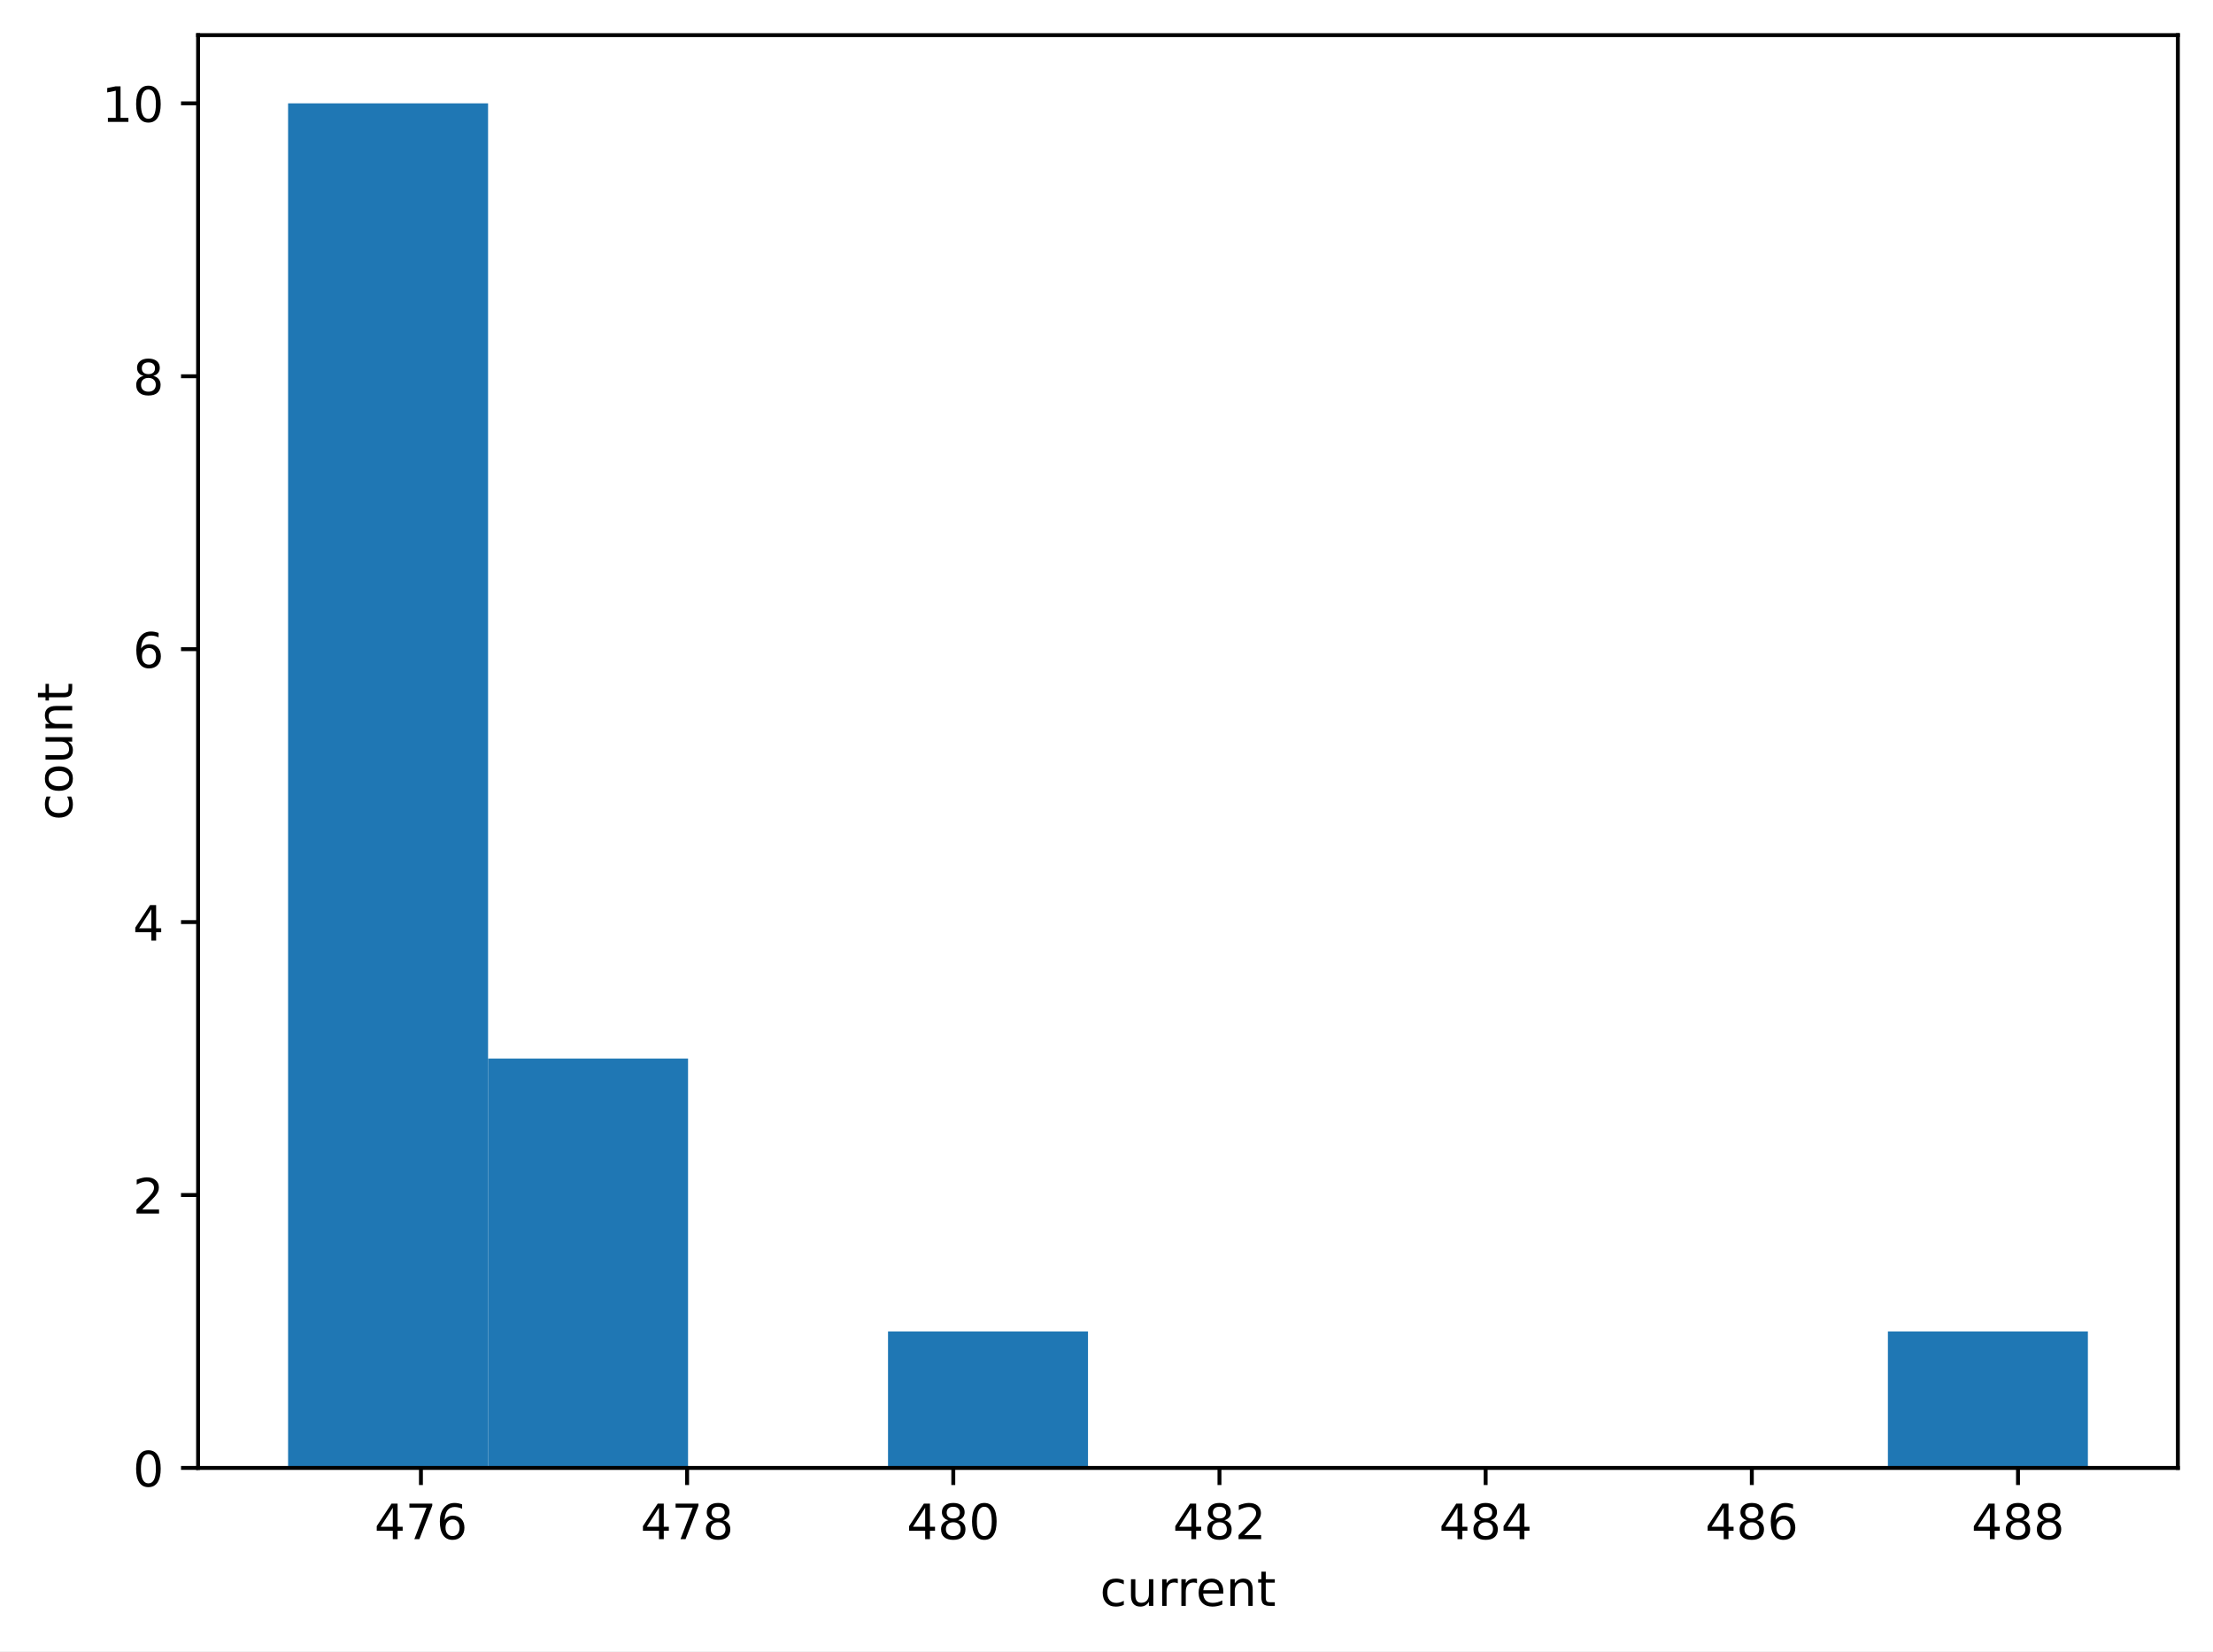
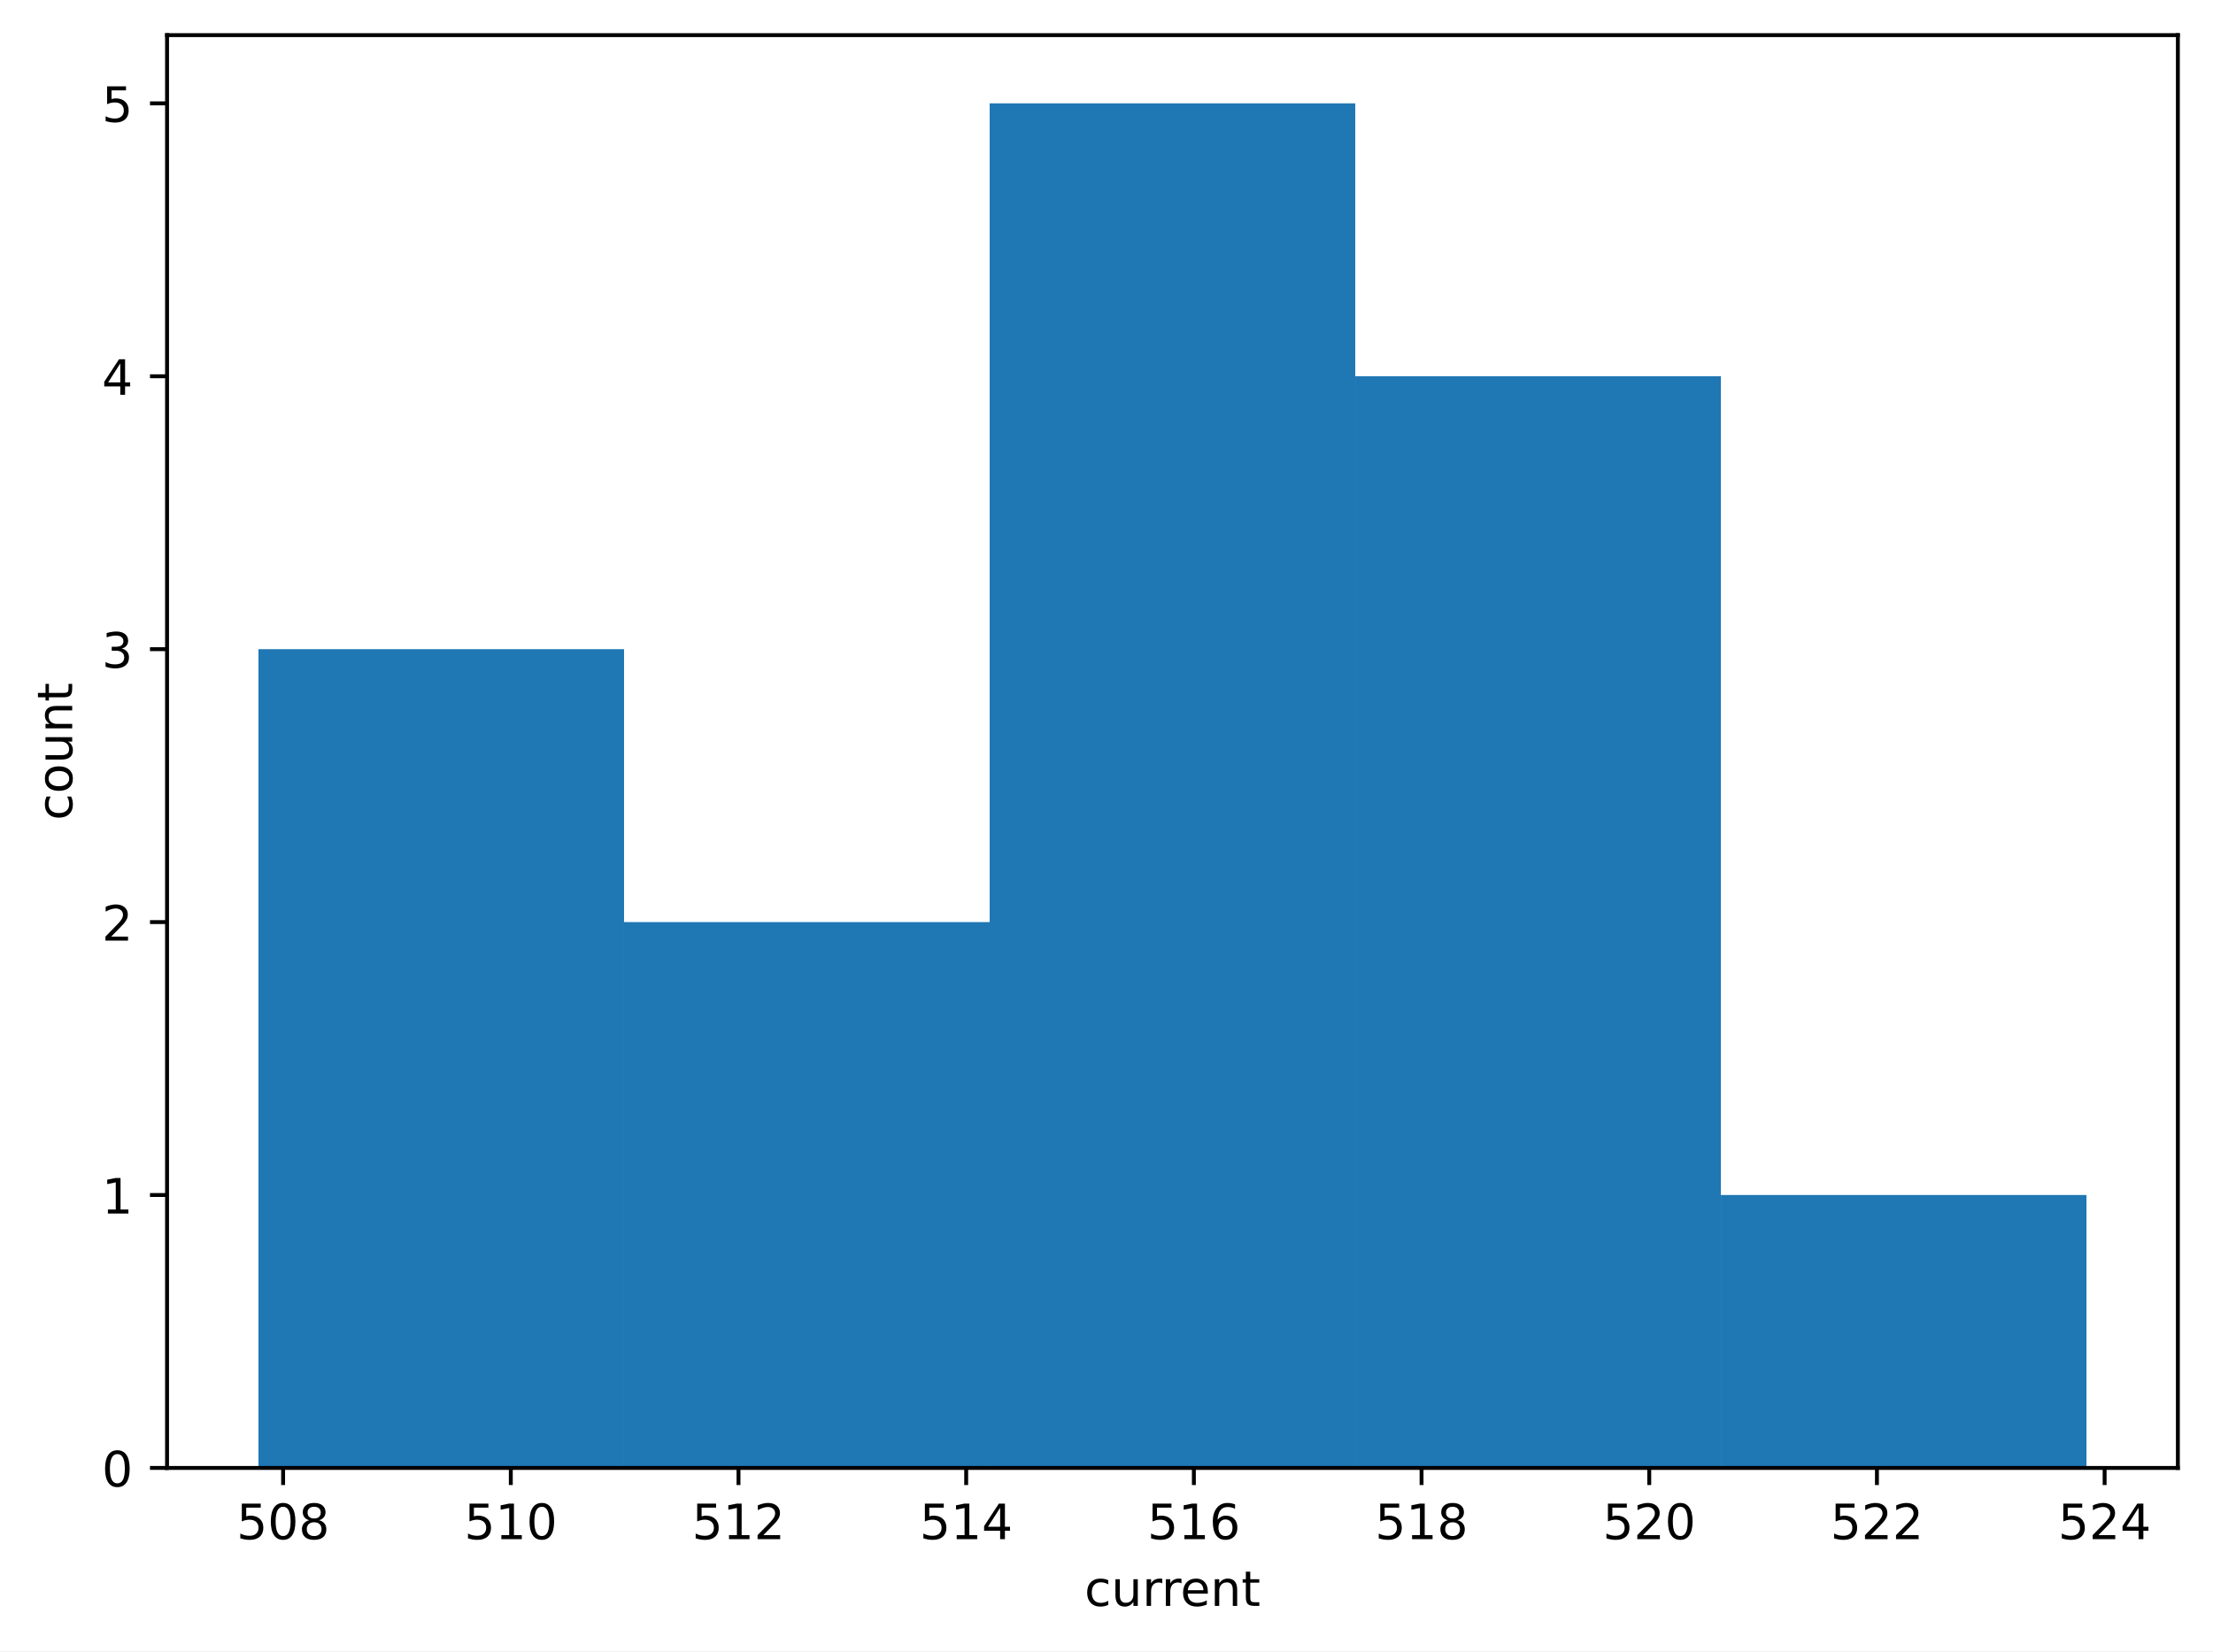
<svg xmlns="http://www.w3.org/2000/svg" xmlns:xlink="http://www.w3.org/1999/xlink" height="338.4pt" version="1.1" viewBox="0 0 453.6 338.4" width="453.6pt">
  <defs>
    <style type="text/css">
*{stroke-linecap:butt;stroke-linejoin:round;}
  </style>
  </defs>
  <g id="figure_1">
    <g id="patch_1">
      <path d="M 0 338.4  L 453.6 338.4  L 453.6 0  L 0 0  z " style="fill:#ffffff;" />
    </g>
    <g id="axes_1">
      <g id="patch_2">
-         <path d="M 40.603 300.844  L 446.4 300.844  L 446.4 7.2  L 40.603 7.2  z " style="fill:#ffffff;" />
+         <path d="M 34.241 300.844  L 446.4 300.844  L 446.4 7.2  L 34.241 7.2  z " style="fill:#ffffff;" />
      </g>
      <g id="patch_3">
-         <path clip-path="url(#p5a54daa054)" d="M 59.048 300.844  L 100.038 300.844  L 100.038 21.183  L 59.048 21.183  z " style="fill:#1f77b4;" />
+         <path clip-path="url(#p51e1dc0442)" d="M 52.975 300.844  L 127.913 300.844  L 127.913 133.047  L 52.975 133.047  z " style="fill:#1f77b4;" />
      </g>
      <g id="patch_4">
-         <path clip-path="url(#p5a54daa054)" d="M 100.038 300.844  L 141.028 300.844  L 141.028 216.946  L 100.038 216.946  z " style="fill:#1f77b4;" />
+         <path clip-path="url(#p51e1dc0442)" d="M 127.913 300.844  L 202.851 300.844  L 202.851 188.979  L 127.913 188.979  z " style="fill:#1f77b4;" />
      </g>
      <g id="patch_5">
-         <path clip-path="url(#p5a54daa054)" d="M 141.028 300.844  L 182.017 300.844  L 182.017 300.844  L 141.028 300.844  z " style="fill:#1f77b4;" />
+         <path clip-path="url(#p51e1dc0442)" d="M 202.851 300.844  L 277.789 300.844  L 277.789 21.183  L 202.851 21.183  z " style="fill:#1f77b4;" />
      </g>
      <g id="patch_6">
-         <path clip-path="url(#p5a54daa054)" d="M 182.017 300.844  L 223.007 300.844  L 223.007 272.878  L 182.017 272.878  z " style="fill:#1f77b4;" />
+         <path clip-path="url(#p51e1dc0442)" d="M 277.789 300.844  L 352.727 300.844  L 352.727 77.115  L 277.789 77.115  z " style="fill:#1f77b4;" />
      </g>
      <g id="patch_7">
-         <path clip-path="url(#p5a54daa054)" d="M 223.007 300.844  L 263.996 300.844  L 263.996 300.844  L 223.007 300.844  z " style="fill:#1f77b4;" />
-       </g>
-       <g id="patch_8">
-         <path clip-path="url(#p5a54daa054)" d="M 263.996 300.844  L 304.986 300.844  L 304.986 300.844  L 263.996 300.844  z " style="fill:#1f77b4;" />
-       </g>
-       <g id="patch_9">
-         <path clip-path="url(#p5a54daa054)" d="M 304.986 300.844  L 345.976 300.844  L 345.976 300.844  L 304.986 300.844  z " style="fill:#1f77b4;" />
-       </g>
-       <g id="patch_10">
-         <path clip-path="url(#p5a54daa054)" d="M 345.976 300.844  L 386.965 300.844  L 386.965 300.844  L 345.976 300.844  z " style="fill:#1f77b4;" />
-       </g>
-       <g id="patch_11">
-         <path clip-path="url(#p5a54daa054)" d="M 386.965 300.844  L 427.955 300.844  L 427.955 272.878  L 386.965 272.878  z " style="fill:#1f77b4;" />
+         <path clip-path="url(#p51e1dc0442)" d="M 352.727 300.844  L 427.665 300.844  L 427.665 244.912  L 352.727 244.912  z " style="fill:#1f77b4;" />
      </g>
      <g id="matplotlib.axis_1">
        <g id="xtick_1">
          <g id="line2d_1">
            <defs>
-               <path d="M 0 0  L 0 3.5  " id="m888c3dc4fe" style="stroke:#000000;stroke-width:0.8;" />
-             </defs>
-             <g>
-               <use style="stroke:#000000;stroke-width:0.8;" x="86.278" xlink:href="#m888c3dc4fe" y="300.844" />
+               <path d="M 0 0  L 0 3.5  " id="ma2242a7352" style="stroke:#000000;stroke-width:0.8;" />
+             </defs>
+             <g>
+               <use style="stroke:#000000;stroke-width:0.8;" x="58.03" xlink:href="#ma2242a7352" y="300.844" />
            </g>
          </g>
          <g id="text_1">
            <defs>
-               <path d="M 37.797 64.312  L 12.891 25.391  L 37.797 25.391  z M 35.203 72.906  L 47.609 72.906  L 47.609 25.391  L 58.016 25.391  L 58.016 17.188  L 47.609 17.188  L 47.609 0  L 37.797 0  L 37.797 17.188  L 4.891 17.188  L 4.891 26.703  z " id="DejaVuSans-52" />
-               <path d="M 8.203 72.906  L 55.078 72.906  L 55.078 68.703  L 28.609 0  L 18.312 0  L 43.219 64.594  L 8.203 64.594  z " id="DejaVuSans-55" />
-               <path d="M 33.016 40.375  Q 26.375 40.375 22.484 35.828  Q 18.609 31.297 18.609 23.391  Q 18.609 15.531 22.484 10.953  Q 26.375 6.391 33.016 6.391  Q 39.656 6.391 43.531 10.953  Q 47.406 15.531 47.406 23.391  Q 47.406 31.297 43.531 35.828  Q 39.656 40.375 33.016 40.375  z M 52.594 71.297  L 52.594 62.312  Q 48.875 64.062 45.094 64.984  Q 41.312 65.922 37.594 65.922  Q 27.828 65.922 22.672 59.328  Q 17.531 52.734 16.797 39.406  Q 19.672 43.656 24.016 45.922  Q 28.375 48.188 33.594 48.188  Q 44.578 48.188 50.953 41.516  Q 57.328 34.859 57.328 23.391  Q 57.328 12.156 50.688 5.359  Q 44.047 -1.422 33.016 -1.422  Q 20.359 -1.422 13.672 8.266  Q 6.984 17.969 6.984 36.375  Q 6.984 53.656 15.188 63.938  Q 23.391 74.219 37.203 74.219  Q 40.922 74.219 44.703 73.484  Q 48.484 72.75 52.594 71.297  z " id="DejaVuSans-54" />
-             </defs>
-             <g transform="translate(76.73377 315.4422)scale(0.1 -0.1)">
-               <use xlink:href="#DejaVuSans-52" />
-               <use x="63.623" xlink:href="#DejaVuSans-55" />
-               <use x="127.246" xlink:href="#DejaVuSans-54" />
+               <path d="M 10.797 72.906  L 49.516 72.906  L 49.516 64.594  L 19.828 64.594  L 19.828 46.734  Q 21.969 47.469 24.109 47.828  Q 26.266 48.188 28.422 48.188  Q 40.625 48.188 47.75 41.5  Q 54.891 34.812 54.891 23.391  Q 54.891 11.625 47.562 5.094  Q 40.234 -1.422 26.906 -1.422  Q 22.312 -1.422 17.547 -0.641  Q 12.797 0.141 7.719 1.703  L 7.719 11.625  Q 12.109 9.234 16.797 8.062  Q 21.484 6.891 26.703 6.891  Q 35.156 6.891 40.078 11.328  Q 45.016 15.766 45.016 23.391  Q 45.016 31 40.078 35.438  Q 35.156 39.891 26.703 39.891  Q 22.75 39.891 18.812 39.016  Q 14.891 38.141 10.797 36.281  z " id="DejaVuSans-53" />
+               <path d="M 31.781 66.406  Q 24.172 66.406 20.328 58.906  Q 16.5 51.422 16.5 36.375  Q 16.5 21.391 20.328 13.891  Q 24.172 6.391 31.781 6.391  Q 39.453 6.391 43.281 13.891  Q 47.125 21.391 47.125 36.375  Q 47.125 51.422 43.281 58.906  Q 39.453 66.406 31.781 66.406  z M 31.781 74.219  Q 44.047 74.219 50.516 64.516  Q 56.984 54.828 56.984 36.375  Q 56.984 17.969 50.516 8.266  Q 44.047 -1.422 31.781 -1.422  Q 19.531 -1.422 13.062 8.266  Q 6.594 17.969 6.594 36.375  Q 6.594 54.828 13.062 64.516  Q 19.531 74.219 31.781 74.219  z " id="DejaVuSans-48" />
+               <path d="M 31.781 34.625  Q 24.75 34.625 20.719 30.859  Q 16.703 27.094 16.703 20.516  Q 16.703 13.922 20.719 10.156  Q 24.75 6.391 31.781 6.391  Q 38.812 6.391 42.859 10.172  Q 46.922 13.969 46.922 20.516  Q 46.922 27.094 42.891 30.859  Q 38.875 34.625 31.781 34.625  z M 21.922 38.812  Q 15.578 40.375 12.031 44.719  Q 8.5 49.078 8.5 55.328  Q 8.5 64.062 14.719 69.141  Q 20.953 74.219 31.781 74.219  Q 42.672 74.219 48.875 69.141  Q 55.078 64.062 55.078 55.328  Q 55.078 49.078 51.531 44.719  Q 48 40.375 41.703 38.812  Q 48.828 37.156 52.797 32.312  Q 56.781 27.484 56.781 20.516  Q 56.781 9.906 50.312 4.234  Q 43.844 -1.422 31.781 -1.422  Q 19.734 -1.422 13.25 4.234  Q 6.781 9.906 6.781 20.516  Q 6.781 27.484 10.781 32.312  Q 14.797 37.156 21.922 38.812  z M 18.312 54.391  Q 18.312 48.734 21.844 45.562  Q 25.391 42.391 31.781 42.391  Q 38.141 42.391 41.719 45.562  Q 45.312 48.734 45.312 54.391  Q 45.312 60.062 41.719 63.234  Q 38.141 66.406 31.781 66.406  Q 25.391 66.406 21.844 63.234  Q 18.312 60.062 18.312 54.391  z " id="DejaVuSans-56" />
+             </defs>
+             <g transform="translate(48.48654 315.4422)scale(0.1 -0.1)">
+               <use xlink:href="#DejaVuSans-53" />
+               <use x="63.623" xlink:href="#DejaVuSans-48" />
+               <use x="127.246" xlink:href="#DejaVuSans-56" />
            </g>
          </g>
        </g>
        <g id="xtick_2">
          <g id="line2d_2">
            <g>
-               <use style="stroke:#000000;stroke-width:0.8;" x="140.837" xlink:href="#m888c3dc4fe" y="300.844" />
+               <use style="stroke:#000000;stroke-width:0.8;" x="104.7" xlink:href="#ma2242a7352" y="300.844" />
            </g>
          </g>
          <g id="text_2">
            <defs>
-               <path d="M 31.781 34.625  Q 24.75 34.625 20.719 30.859  Q 16.703 27.094 16.703 20.516  Q 16.703 13.922 20.719 10.156  Q 24.75 6.391 31.781 6.391  Q 38.812 6.391 42.859 10.172  Q 46.922 13.969 46.922 20.516  Q 46.922 27.094 42.891 30.859  Q 38.875 34.625 31.781 34.625  z M 21.922 38.812  Q 15.578 40.375 12.031 44.719  Q 8.5 49.078 8.5 55.328  Q 8.5 64.062 14.719 69.141  Q 20.953 74.219 31.781 74.219  Q 42.672 74.219 48.875 69.141  Q 55.078 64.062 55.078 55.328  Q 55.078 49.078 51.531 44.719  Q 48 40.375 41.703 38.812  Q 48.828 37.156 52.797 32.312  Q 56.781 27.484 56.781 20.516  Q 56.781 9.906 50.312 4.234  Q 43.844 -1.422 31.781 -1.422  Q 19.734 -1.422 13.25 4.234  Q 6.781 9.906 6.781 20.516  Q 6.781 27.484 10.781 32.312  Q 14.797 37.156 21.922 38.812  z M 18.312 54.391  Q 18.312 48.734 21.844 45.562  Q 25.391 42.391 31.781 42.391  Q 38.141 42.391 41.719 45.562  Q 45.312 48.734 45.312 54.391  Q 45.312 60.062 41.719 63.234  Q 38.141 66.406 31.781 66.406  Q 25.391 66.406 21.844 63.234  Q 18.312 60.062 18.312 54.391  z " id="DejaVuSans-56" />
-             </defs>
-             <g transform="translate(131.2928 315.4422)scale(0.1 -0.1)">
-               <use xlink:href="#DejaVuSans-52" />
-               <use x="63.623" xlink:href="#DejaVuSans-55" />
-               <use x="127.246" xlink:href="#DejaVuSans-56" />
+               <path d="M 12.406 8.297  L 28.516 8.297  L 28.516 63.922  L 10.984 60.406  L 10.984 69.391  L 28.422 72.906  L 38.281 72.906  L 38.281 8.297  L 54.391 8.297  L 54.391 0  L 12.406 0  z " id="DejaVuSans-49" />
+             </defs>
+             <g transform="translate(95.15595 315.4422)scale(0.1 -0.1)">
+               <use xlink:href="#DejaVuSans-53" />
+               <use x="63.623" xlink:href="#DejaVuSans-49" />
+               <use x="127.246" xlink:href="#DejaVuSans-48" />
            </g>
          </g>
        </g>
        <g id="xtick_3">
          <g id="line2d_3">
            <g>
-               <use style="stroke:#000000;stroke-width:0.8;" x="195.396" xlink:href="#m888c3dc4fe" y="300.844" />
+               <use style="stroke:#000000;stroke-width:0.8;" x="151.369" xlink:href="#ma2242a7352" y="300.844" />
            </g>
          </g>
          <g id="text_3">
            <defs>
-               <path d="M 31.781 66.406  Q 24.172 66.406 20.328 58.906  Q 16.5 51.422 16.5 36.375  Q 16.5 21.391 20.328 13.891  Q 24.172 6.391 31.781 6.391  Q 39.453 6.391 43.281 13.891  Q 47.125 21.391 47.125 36.375  Q 47.125 51.422 43.281 58.906  Q 39.453 66.406 31.781 66.406  z M 31.781 74.219  Q 44.047 74.219 50.516 64.516  Q 56.984 54.828 56.984 36.375  Q 56.984 17.969 50.516 8.266  Q 44.047 -1.422 31.781 -1.422  Q 19.531 -1.422 13.062 8.266  Q 6.594 17.969 6.594 36.375  Q 6.594 54.828 13.062 64.516  Q 19.531 74.219 31.781 74.219  z " id="DejaVuSans-48" />
-             </defs>
-             <g transform="translate(185.8518 315.4422)scale(0.1 -0.1)">
-               <use xlink:href="#DejaVuSans-52" />
-               <use x="63.623" xlink:href="#DejaVuSans-56" />
-               <use x="127.246" xlink:href="#DejaVuSans-48" />
+               <path d="M 19.188 8.297  L 53.609 8.297  L 53.609 0  L 7.328 0  L 7.328 8.297  Q 12.938 14.109 22.625 23.891  Q 32.328 33.688 34.812 36.531  Q 39.547 41.844 41.422 45.531  Q 43.312 49.219 43.312 52.781  Q 43.312 58.594 39.234 62.25  Q 35.156 65.922 28.609 65.922  Q 23.969 65.922 18.812 64.312  Q 13.672 62.703 7.812 59.422  L 7.812 69.391  Q 13.766 71.781 18.938 73  Q 24.125 74.219 28.422 74.219  Q 39.75 74.219 46.484 68.547  Q 53.219 62.891 53.219 53.422  Q 53.219 48.922 51.531 44.891  Q 49.859 40.875 45.406 35.406  Q 44.188 33.984 37.641 27.219  Q 31.109 20.453 19.188 8.297  z " id="DejaVuSans-50" />
+             </defs>
+             <g transform="translate(141.8254 315.4422)scale(0.1 -0.1)">
+               <use xlink:href="#DejaVuSans-53" />
+               <use x="63.623" xlink:href="#DejaVuSans-49" />
+               <use x="127.246" xlink:href="#DejaVuSans-50" />
            </g>
          </g>
        </g>
        <g id="xtick_4">
          <g id="line2d_4">
            <g>
-               <use style="stroke:#000000;stroke-width:0.8;" x="249.955" xlink:href="#m888c3dc4fe" y="300.844" />
+               <use style="stroke:#000000;stroke-width:0.8;" x="198.039" xlink:href="#ma2242a7352" y="300.844" />
            </g>
          </g>
          <g id="text_4">
            <defs>
-               <path d="M 19.188 8.297  L 53.609 8.297  L 53.609 0  L 7.328 0  L 7.328 8.297  Q 12.938 14.109 22.625 23.891  Q 32.328 33.688 34.812 36.531  Q 39.547 41.844 41.422 45.531  Q 43.312 49.219 43.312 52.781  Q 43.312 58.594 39.234 62.25  Q 35.156 65.922 28.609 65.922  Q 23.969 65.922 18.812 64.312  Q 13.672 62.703 7.812 59.422  L 7.812 69.391  Q 13.766 71.781 18.938 73  Q 24.125 74.219 28.422 74.219  Q 39.75 74.219 46.484 68.547  Q 53.219 62.891 53.219 53.422  Q 53.219 48.922 51.531 44.891  Q 49.859 40.875 45.406 35.406  Q 44.188 33.984 37.641 27.219  Q 31.109 20.453 19.188 8.297  z " id="DejaVuSans-50" />
-             </defs>
-             <g transform="translate(240.4108 315.4422)scale(0.1 -0.1)">
-               <use xlink:href="#DejaVuSans-52" />
-               <use x="63.623" xlink:href="#DejaVuSans-56" />
-               <use x="127.246" xlink:href="#DejaVuSans-50" />
+               <path d="M 37.797 64.312  L 12.891 25.391  L 37.797 25.391  z M 35.203 72.906  L 47.609 72.906  L 47.609 25.391  L 58.016 25.391  L 58.016 17.188  L 47.609 17.188  L 47.609 0  L 37.797 0  L 37.797 17.188  L 4.891 17.188  L 4.891 26.703  z " id="DejaVuSans-52" />
+             </defs>
+             <g transform="translate(188.4948 315.4422)scale(0.1 -0.1)">
+               <use xlink:href="#DejaVuSans-53" />
+               <use x="63.623" xlink:href="#DejaVuSans-49" />
+               <use x="127.246" xlink:href="#DejaVuSans-52" />
            </g>
          </g>
        </g>
        <g id="xtick_5">
          <g id="line2d_5">
            <g>
-               <use style="stroke:#000000;stroke-width:0.8;" x="304.514" xlink:href="#m888c3dc4fe" y="300.844" />
+               <use style="stroke:#000000;stroke-width:0.8;" x="244.708" xlink:href="#ma2242a7352" y="300.844" />
            </g>
          </g>
          <g id="text_5">
-             <g transform="translate(294.9698 315.4422)scale(0.1 -0.1)">
-               <use xlink:href="#DejaVuSans-52" />
-               <use x="63.623" xlink:href="#DejaVuSans-56" />
-               <use x="127.246" xlink:href="#DejaVuSans-52" />
+             <defs>
+               <path d="M 33.016 40.375  Q 26.375 40.375 22.484 35.828  Q 18.609 31.297 18.609 23.391  Q 18.609 15.531 22.484 10.953  Q 26.375 6.391 33.016 6.391  Q 39.656 6.391 43.531 10.953  Q 47.406 15.531 47.406 23.391  Q 47.406 31.297 43.531 35.828  Q 39.656 40.375 33.016 40.375  z M 52.594 71.297  L 52.594 62.312  Q 48.875 64.062 45.094 64.984  Q 41.312 65.922 37.594 65.922  Q 27.828 65.922 22.672 59.328  Q 17.531 52.734 16.797 39.406  Q 19.672 43.656 24.016 45.922  Q 28.375 48.188 33.594 48.188  Q 44.578 48.188 50.953 41.516  Q 57.328 34.859 57.328 23.391  Q 57.328 12.156 50.688 5.359  Q 44.047 -1.422 33.016 -1.422  Q 20.359 -1.422 13.672 8.266  Q 6.984 17.969 6.984 36.375  Q 6.984 53.656 15.188 63.938  Q 23.391 74.219 37.203 74.219  Q 40.922 74.219 44.703 73.484  Q 48.484 72.75 52.594 71.297  z " id="DejaVuSans-54" />
+             </defs>
+             <g transform="translate(235.1642 315.4422)scale(0.1 -0.1)">
+               <use xlink:href="#DejaVuSans-53" />
+               <use x="63.623" xlink:href="#DejaVuSans-49" />
+               <use x="127.246" xlink:href="#DejaVuSans-54" />
            </g>
          </g>
        </g>
        <g id="xtick_6">
          <g id="line2d_6">
            <g>
-               <use style="stroke:#000000;stroke-width:0.8;" x="359.073" xlink:href="#m888c3dc4fe" y="300.844" />
+               <use style="stroke:#000000;stroke-width:0.8;" x="291.377" xlink:href="#ma2242a7352" y="300.844" />
            </g>
          </g>
          <g id="text_6">
-             <g transform="translate(349.5288 315.4422)scale(0.1 -0.1)">
-               <use xlink:href="#DejaVuSans-52" />
-               <use x="63.623" xlink:href="#DejaVuSans-56" />
-               <use x="127.246" xlink:href="#DejaVuSans-54" />
+             <g transform="translate(281.8336 315.4422)scale(0.1 -0.1)">
+               <use xlink:href="#DejaVuSans-53" />
+               <use x="63.623" xlink:href="#DejaVuSans-49" />
+               <use x="127.246" xlink:href="#DejaVuSans-56" />
            </g>
          </g>
        </g>
        <g id="xtick_7">
          <g id="line2d_7">
            <g>
-               <use style="stroke:#000000;stroke-width:0.8;" x="413.632" xlink:href="#m888c3dc4fe" y="300.844" />
+               <use style="stroke:#000000;stroke-width:0.8;" x="338.047" xlink:href="#ma2242a7352" y="300.844" />
            </g>
          </g>
          <g id="text_7">
-             <g transform="translate(404.0878 315.4422)scale(0.1 -0.1)">
-               <use xlink:href="#DejaVuSans-52" />
-               <use x="63.623" xlink:href="#DejaVuSans-56" />
-               <use x="127.246" xlink:href="#DejaVuSans-56" />
-             </g>
-           </g>
-         </g>
-         <g id="text_8">
+             <g transform="translate(328.503 315.4422)scale(0.1 -0.1)">
+               <use xlink:href="#DejaVuSans-53" />
+               <use x="63.623" xlink:href="#DejaVuSans-50" />
+               <use x="127.246" xlink:href="#DejaVuSans-48" />
+             </g>
+           </g>
+         </g>
+         <g id="xtick_8">
+           <g id="line2d_8">
+             <g>
+               <use style="stroke:#000000;stroke-width:0.8;" x="384.716" xlink:href="#ma2242a7352" y="300.844" />
+             </g>
+           </g>
+           <g id="text_8">
+             <g transform="translate(375.1724 315.4422)scale(0.1 -0.1)">
+               <use xlink:href="#DejaVuSans-53" />
+               <use x="63.623" xlink:href="#DejaVuSans-50" />
+               <use x="127.246" xlink:href="#DejaVuSans-50" />
+             </g>
+           </g>
+         </g>
+         <g id="xtick_9">
+           <g id="line2d_9">
+             <g>
+               <use style="stroke:#000000;stroke-width:0.8;" x="431.386" xlink:href="#ma2242a7352" y="300.844" />
+             </g>
+           </g>
+           <g id="text_9">
+             <g transform="translate(421.8418 315.4422)scale(0.1 -0.1)">
+               <use xlink:href="#DejaVuSans-53" />
+               <use x="63.623" xlink:href="#DejaVuSans-50" />
+               <use x="127.246" xlink:href="#DejaVuSans-52" />
+             </g>
+           </g>
+         </g>
+         <g id="text_10">
          <defs>
            <path d="M 48.781 52.594  L 48.781 44.188  Q 44.969 46.297 41.141 47.344  Q 37.312 48.391 33.406 48.391  Q 24.656 48.391 19.812 42.844  Q 14.984 37.312 14.984 27.297  Q 14.984 17.281 19.812 11.734  Q 24.656 6.203 33.406 6.203  Q 37.312 6.203 41.141 7.25  Q 44.969 8.297 48.781 10.406  L 48.781 2.094  Q 45.016 0.344 40.984 -0.531  Q 36.969 -1.422 32.422 -1.422  Q 20.062 -1.422 12.781 6.344  Q 5.516 14.109 5.516 27.297  Q 5.516 40.672 12.859 48.328  Q 20.219 56 33.016 56  Q 37.156 56 41.109 55.141  Q 45.062 54.297 48.781 52.594  z " id="DejaVuSans-99" />
            <path d="M 8.5 21.578  L 8.5 54.688  L 17.484 54.688  L 17.484 21.922  Q 17.484 14.156 20.5 10.266  Q 23.531 6.391 29.594 6.391  Q 36.859 6.391 41.078 11.031  Q 45.312 15.672 45.312 23.688  L 45.312 54.688  L 54.297 54.688  L 54.297 0  L 45.312 0  L 45.312 8.406  Q 42.047 3.422 37.719 1  Q 33.406 -1.422 27.688 -1.422  Q 18.266 -1.422 13.375 4.438  Q 8.5 10.297 8.5 21.578  z M 31.109 56  z " id="DejaVuSans-117" />
            <path d="M 41.109 46.297  Q 39.594 47.172 37.812 47.578  Q 36.031 48 33.891 48  Q 26.266 48 22.188 43.047  Q 18.109 38.094 18.109 28.812  L 18.109 0  L 9.078 0  L 9.078 54.688  L 18.109 54.688  L 18.109 46.188  Q 20.953 51.172 25.484 53.578  Q 30.031 56 36.531 56  Q 37.453 56 38.578 55.875  Q 39.703 55.766 41.062 55.516  z " id="DejaVuSans-114" />
            <path d="M 56.203 29.594  L 56.203 25.203  L 14.891 25.203  Q 15.484 15.922 20.484 11.062  Q 25.484 6.203 34.422 6.203  Q 39.594 6.203 44.453 7.469  Q 49.312 8.734 54.109 11.281  L 54.109 2.781  Q 49.266 0.734 44.188 -0.344  Q 39.109 -1.422 33.891 -1.422  Q 20.797 -1.422 13.156 6.188  Q 5.516 13.812 5.516 26.812  Q 5.516 40.234 12.766 48.109  Q 20.016 56 32.328 56  Q 43.359 56 49.781 48.891  Q 56.203 41.797 56.203 29.594  z M 47.219 32.234  Q 47.125 39.594 43.094 43.984  Q 39.062 48.391 32.422 48.391  Q 24.906 48.391 20.391 44.141  Q 15.875 39.891 15.188 32.172  z " id="DejaVuSans-101" />
            <path d="M 54.891 33.016  L 54.891 0  L 45.906 0  L 45.906 32.719  Q 45.906 40.484 42.875 44.328  Q 39.844 48.188 33.797 48.188  Q 26.516 48.188 22.312 43.547  Q 18.109 38.922 18.109 30.906  L 18.109 0  L 9.078 0  L 9.078 54.688  L 18.109 54.688  L 18.109 46.188  Q 21.344 51.125 25.703 53.562  Q 30.078 56 35.797 56  Q 45.219 56 50.047 50.172  Q 54.891 44.344 54.891 33.016  z " id="DejaVuSans-110" />
            <path d="M 18.312 70.219  L 18.312 54.688  L 36.812 54.688  L 36.812 47.703  L 18.312 47.703  L 18.312 18.016  Q 18.312 11.328 20.141 9.422  Q 21.969 7.516 27.594 7.516  L 36.812 7.516  L 36.812 0  L 27.594 0  Q 17.188 0 13.234 3.875  Q 9.281 7.766 9.281 18.016  L 9.281 47.703  L 2.688 47.703  L 2.688 54.688  L 9.281 54.688  L 9.281 70.219  z " id="DejaVuSans-116" />
          </defs>
-           <g transform="translate(225.4672 329.1203)scale(0.1 -0.1)">
+           <g transform="translate(222.2859 329.1203)scale(0.1 -0.1)">
            <use xlink:href="#DejaVuSans-99" />
            <use x="54.98" xlink:href="#DejaVuSans-117" />
            <use x="118.359" xlink:href="#DejaVuSans-114" />
            <use x="157.723" xlink:href="#DejaVuSans-114" />
            <use x="196.586" xlink:href="#DejaVuSans-101" />
            <use x="258.109" xlink:href="#DejaVuSans-110" />
            <use x="321.488" xlink:href="#DejaVuSans-116" />
          </g>
        </g>
      </g>
      <g id="matplotlib.axis_2">
        <g id="ytick_1">
-           <g id="line2d_8">
-             <defs>
-               <path d="M 0 0  L -3.5 0  " id="m9540e60690" style="stroke:#000000;stroke-width:0.8;" />
-             </defs>
-             <g>
-               <use style="stroke:#000000;stroke-width:0.8;" x="40.603" xlink:href="#m9540e60690" y="300.844" />
-             </g>
-           </g>
-           <g id="text_9">
-             <g transform="translate(27.24063 304.643)scale(0.1 -0.1)">
+           <g id="line2d_10">
+             <defs>
+               <path d="M 0 0  L -3.5 0  " id="mf006ff1f9c" style="stroke:#000000;stroke-width:0.8;" />
+             </defs>
+             <g>
+               <use style="stroke:#000000;stroke-width:0.8;" x="34.241" xlink:href="#mf006ff1f9c" y="300.844" />
+             </g>
+           </g>
+           <g id="text_11">
+             <g transform="translate(20.87813 304.643)scale(0.1 -0.1)">
              <use xlink:href="#DejaVuSans-48" />
            </g>
          </g>
        </g>
        <g id="ytick_2">
-           <g id="line2d_9">
-             <g>
-               <use style="stroke:#000000;stroke-width:0.8;" x="40.603" xlink:href="#m9540e60690" y="244.912" />
-             </g>
-           </g>
-           <g id="text_10">
-             <g transform="translate(27.24063 248.7108)scale(0.1 -0.1)">
+           <g id="line2d_11">
+             <g>
+               <use style="stroke:#000000;stroke-width:0.8;" x="34.241" xlink:href="#mf006ff1f9c" y="244.912" />
+             </g>
+           </g>
+           <g id="text_12">
+             <g transform="translate(20.87813 248.7108)scale(0.1 -0.1)">
+               <use xlink:href="#DejaVuSans-49" />
+             </g>
+           </g>
+         </g>
+         <g id="ytick_3">
+           <g id="line2d_12">
+             <g>
+               <use style="stroke:#000000;stroke-width:0.8;" x="34.241" xlink:href="#mf006ff1f9c" y="188.979" />
+             </g>
+           </g>
+           <g id="text_13">
+             <g transform="translate(20.87813 192.7787)scale(0.1 -0.1)">
              <use xlink:href="#DejaVuSans-50" />
            </g>
          </g>
        </g>
-         <g id="ytick_3">
-           <g id="line2d_10">
-             <g>
-               <use style="stroke:#000000;stroke-width:0.8;" x="40.603" xlink:href="#m9540e60690" y="188.979" />
-             </g>
-           </g>
-           <g id="text_11">
-             <g transform="translate(27.24063 192.7787)scale(0.1 -0.1)">
+         <g id="ytick_4">
+           <g id="line2d_13">
+             <g>
+               <use style="stroke:#000000;stroke-width:0.8;" x="34.241" xlink:href="#mf006ff1f9c" y="133.047" />
+             </g>
+           </g>
+           <g id="text_14">
+             <defs>
+               <path d="M 40.578 39.312  Q 47.656 37.797 51.625 33  Q 55.609 28.219 55.609 21.188  Q 55.609 10.406 48.188 4.484  Q 40.766 -1.422 27.094 -1.422  Q 22.516 -1.422 17.656 -0.516  Q 12.797 0.391 7.625 2.203  L 7.625 11.719  Q 11.719 9.328 16.594 8.109  Q 21.484 6.891 26.812 6.891  Q 36.078 6.891 40.938 10.547  Q 45.797 14.203 45.797 21.188  Q 45.797 27.641 41.281 31.266  Q 36.766 34.906 28.719 34.906  L 20.219 34.906  L 20.219 43.016  L 29.109 43.016  Q 36.375 43.016 40.234 45.922  Q 44.094 48.828 44.094 54.297  Q 44.094 59.906 40.109 62.906  Q 36.141 65.922 28.719 65.922  Q 24.656 65.922 20.016 65.031  Q 15.375 64.156 9.812 62.312  L 9.812 71.094  Q 15.438 72.656 20.344 73.438  Q 25.25 74.219 29.594 74.219  Q 40.828 74.219 47.359 69.109  Q 53.906 64.016 53.906 55.328  Q 53.906 49.266 50.438 45.094  Q 46.969 40.922 40.578 39.312  z " id="DejaVuSans-51" />
+             </defs>
+             <g transform="translate(20.87813 136.8465)scale(0.1 -0.1)">
+               <use xlink:href="#DejaVuSans-51" />
+             </g>
+           </g>
+         </g>
+         <g id="ytick_5">
+           <g id="line2d_14">
+             <g>
+               <use style="stroke:#000000;stroke-width:0.8;" x="34.241" xlink:href="#mf006ff1f9c" y="77.115" />
+             </g>
+           </g>
+           <g id="text_15">
+             <g transform="translate(20.87813 80.9144)scale(0.1 -0.1)">
              <use xlink:href="#DejaVuSans-52" />
            </g>
          </g>
        </g>
-         <g id="ytick_4">
-           <g id="line2d_11">
-             <g>
-               <use style="stroke:#000000;stroke-width:0.8;" x="40.603" xlink:href="#m9540e60690" y="133.047" />
-             </g>
-           </g>
-           <g id="text_12">
-             <g transform="translate(27.24063 136.8465)scale(0.1 -0.1)">
-               <use xlink:href="#DejaVuSans-54" />
-             </g>
-           </g>
-         </g>
-         <g id="ytick_5">
-           <g id="line2d_12">
-             <g>
-               <use style="stroke:#000000;stroke-width:0.8;" x="40.603" xlink:href="#m9540e60690" y="77.115" />
-             </g>
-           </g>
-           <g id="text_13">
-             <g transform="translate(27.24063 80.9144)scale(0.1 -0.1)">
-               <use xlink:href="#DejaVuSans-56" />
-             </g>
-           </g>
-         </g>
        <g id="ytick_6">
-           <g id="line2d_13">
-             <g>
-               <use style="stroke:#000000;stroke-width:0.8;" x="40.603" xlink:href="#m9540e60690" y="21.183" />
-             </g>
-           </g>
-           <g id="text_14">
-             <defs>
-               <path d="M 12.406 8.297  L 28.516 8.297  L 28.516 63.922  L 10.984 60.406  L 10.984 69.391  L 28.422 72.906  L 38.281 72.906  L 38.281 8.297  L 54.391 8.297  L 54.391 0  L 12.406 0  z " id="DejaVuSans-49" />
-             </defs>
+           <g id="line2d_15">
+             <g>
+               <use style="stroke:#000000;stroke-width:0.8;" x="34.241" xlink:href="#mf006ff1f9c" y="21.183" />
+             </g>
+           </g>
+           <g id="text_16">
            <g transform="translate(20.87813 24.98225)scale(0.1 -0.1)">
-               <use xlink:href="#DejaVuSans-49" />
-               <use x="63.623" xlink:href="#DejaVuSans-48" />
-             </g>
-           </g>
-         </g>
-         <g id="text_15">
+               <use xlink:href="#DejaVuSans-53" />
+             </g>
+           </g>
+         </g>
+         <g id="text_17">
          <defs>
            <path d="M 30.609 48.391  Q 23.391 48.391 19.188 42.75  Q 14.984 37.109 14.984 27.297  Q 14.984 17.484 19.156 11.844  Q 23.344 6.203 30.609 6.203  Q 37.797 6.203 41.984 11.859  Q 46.188 17.531 46.188 27.297  Q 46.188 37.016 41.984 42.703  Q 37.797 48.391 30.609 48.391  z M 30.609 56  Q 42.328 56 49.016 48.375  Q 55.719 40.766 55.719 27.297  Q 55.719 13.875 49.016 6.219  Q 42.328 -1.422 30.609 -1.422  Q 18.844 -1.422 12.172 6.219  Q 5.516 13.875 5.516 27.297  Q 5.516 40.766 12.172 48.375  Q 18.844 56 30.609 56  z " id="DejaVuSans-111" />
          </defs>
          <g transform="translate(14.79844 168.1281)rotate(-90)scale(0.1 -0.1)">
            <use xlink:href="#DejaVuSans-99" />
            <use x="54.98" xlink:href="#DejaVuSans-111" />
            <use x="116.162" xlink:href="#DejaVuSans-117" />
            <use x="179.541" xlink:href="#DejaVuSans-110" />
            <use x="242.92" xlink:href="#DejaVuSans-116" />
          </g>
        </g>
      </g>
-       <g id="patch_12">
-         <path d="M 40.603 300.844  L 40.603 7.2  " style="fill:none;stroke:#000000;stroke-linecap:square;stroke-linejoin:miter;stroke-width:0.8;" />
-       </g>
-       <g id="patch_13">
+       <g id="patch_8">
+         <path d="M 34.241 300.844  L 34.241 7.2  " style="fill:none;stroke:#000000;stroke-linecap:square;stroke-linejoin:miter;stroke-width:0.8;" />
+       </g>
+       <g id="patch_9">
        <path d="M 446.4 300.844  L 446.4 7.2  " style="fill:none;stroke:#000000;stroke-linecap:square;stroke-linejoin:miter;stroke-width:0.8;" />
      </g>
-       <g id="patch_14">
-         <path d="M 40.603 300.844  L 446.4 300.844  " style="fill:none;stroke:#000000;stroke-linecap:square;stroke-linejoin:miter;stroke-width:0.8;" />
-       </g>
-       <g id="patch_15">
-         <path d="M 40.603 7.2  L 446.4 7.2  " style="fill:none;stroke:#000000;stroke-linecap:square;stroke-linejoin:miter;stroke-width:0.8;" />
+       <g id="patch_10">
+         <path d="M 34.241 300.844  L 446.4 300.844  " style="fill:none;stroke:#000000;stroke-linecap:square;stroke-linejoin:miter;stroke-width:0.8;" />
+       </g>
+       <g id="patch_11">
+         <path d="M 34.241 7.2  L 446.4 7.2  " style="fill:none;stroke:#000000;stroke-linecap:square;stroke-linejoin:miter;stroke-width:0.8;" />
      </g>
    </g>
  </g>
  <defs>
-     <clipPath id="p5a54daa054">
-       <rect height="293.644" width="405.797" x="40.603" y="7.2" />
+     <clipPath id="p51e1dc0442">
+       <rect height="293.644" width="412.159" x="34.241" y="7.2" />
    </clipPath>
  </defs>
</svg>
